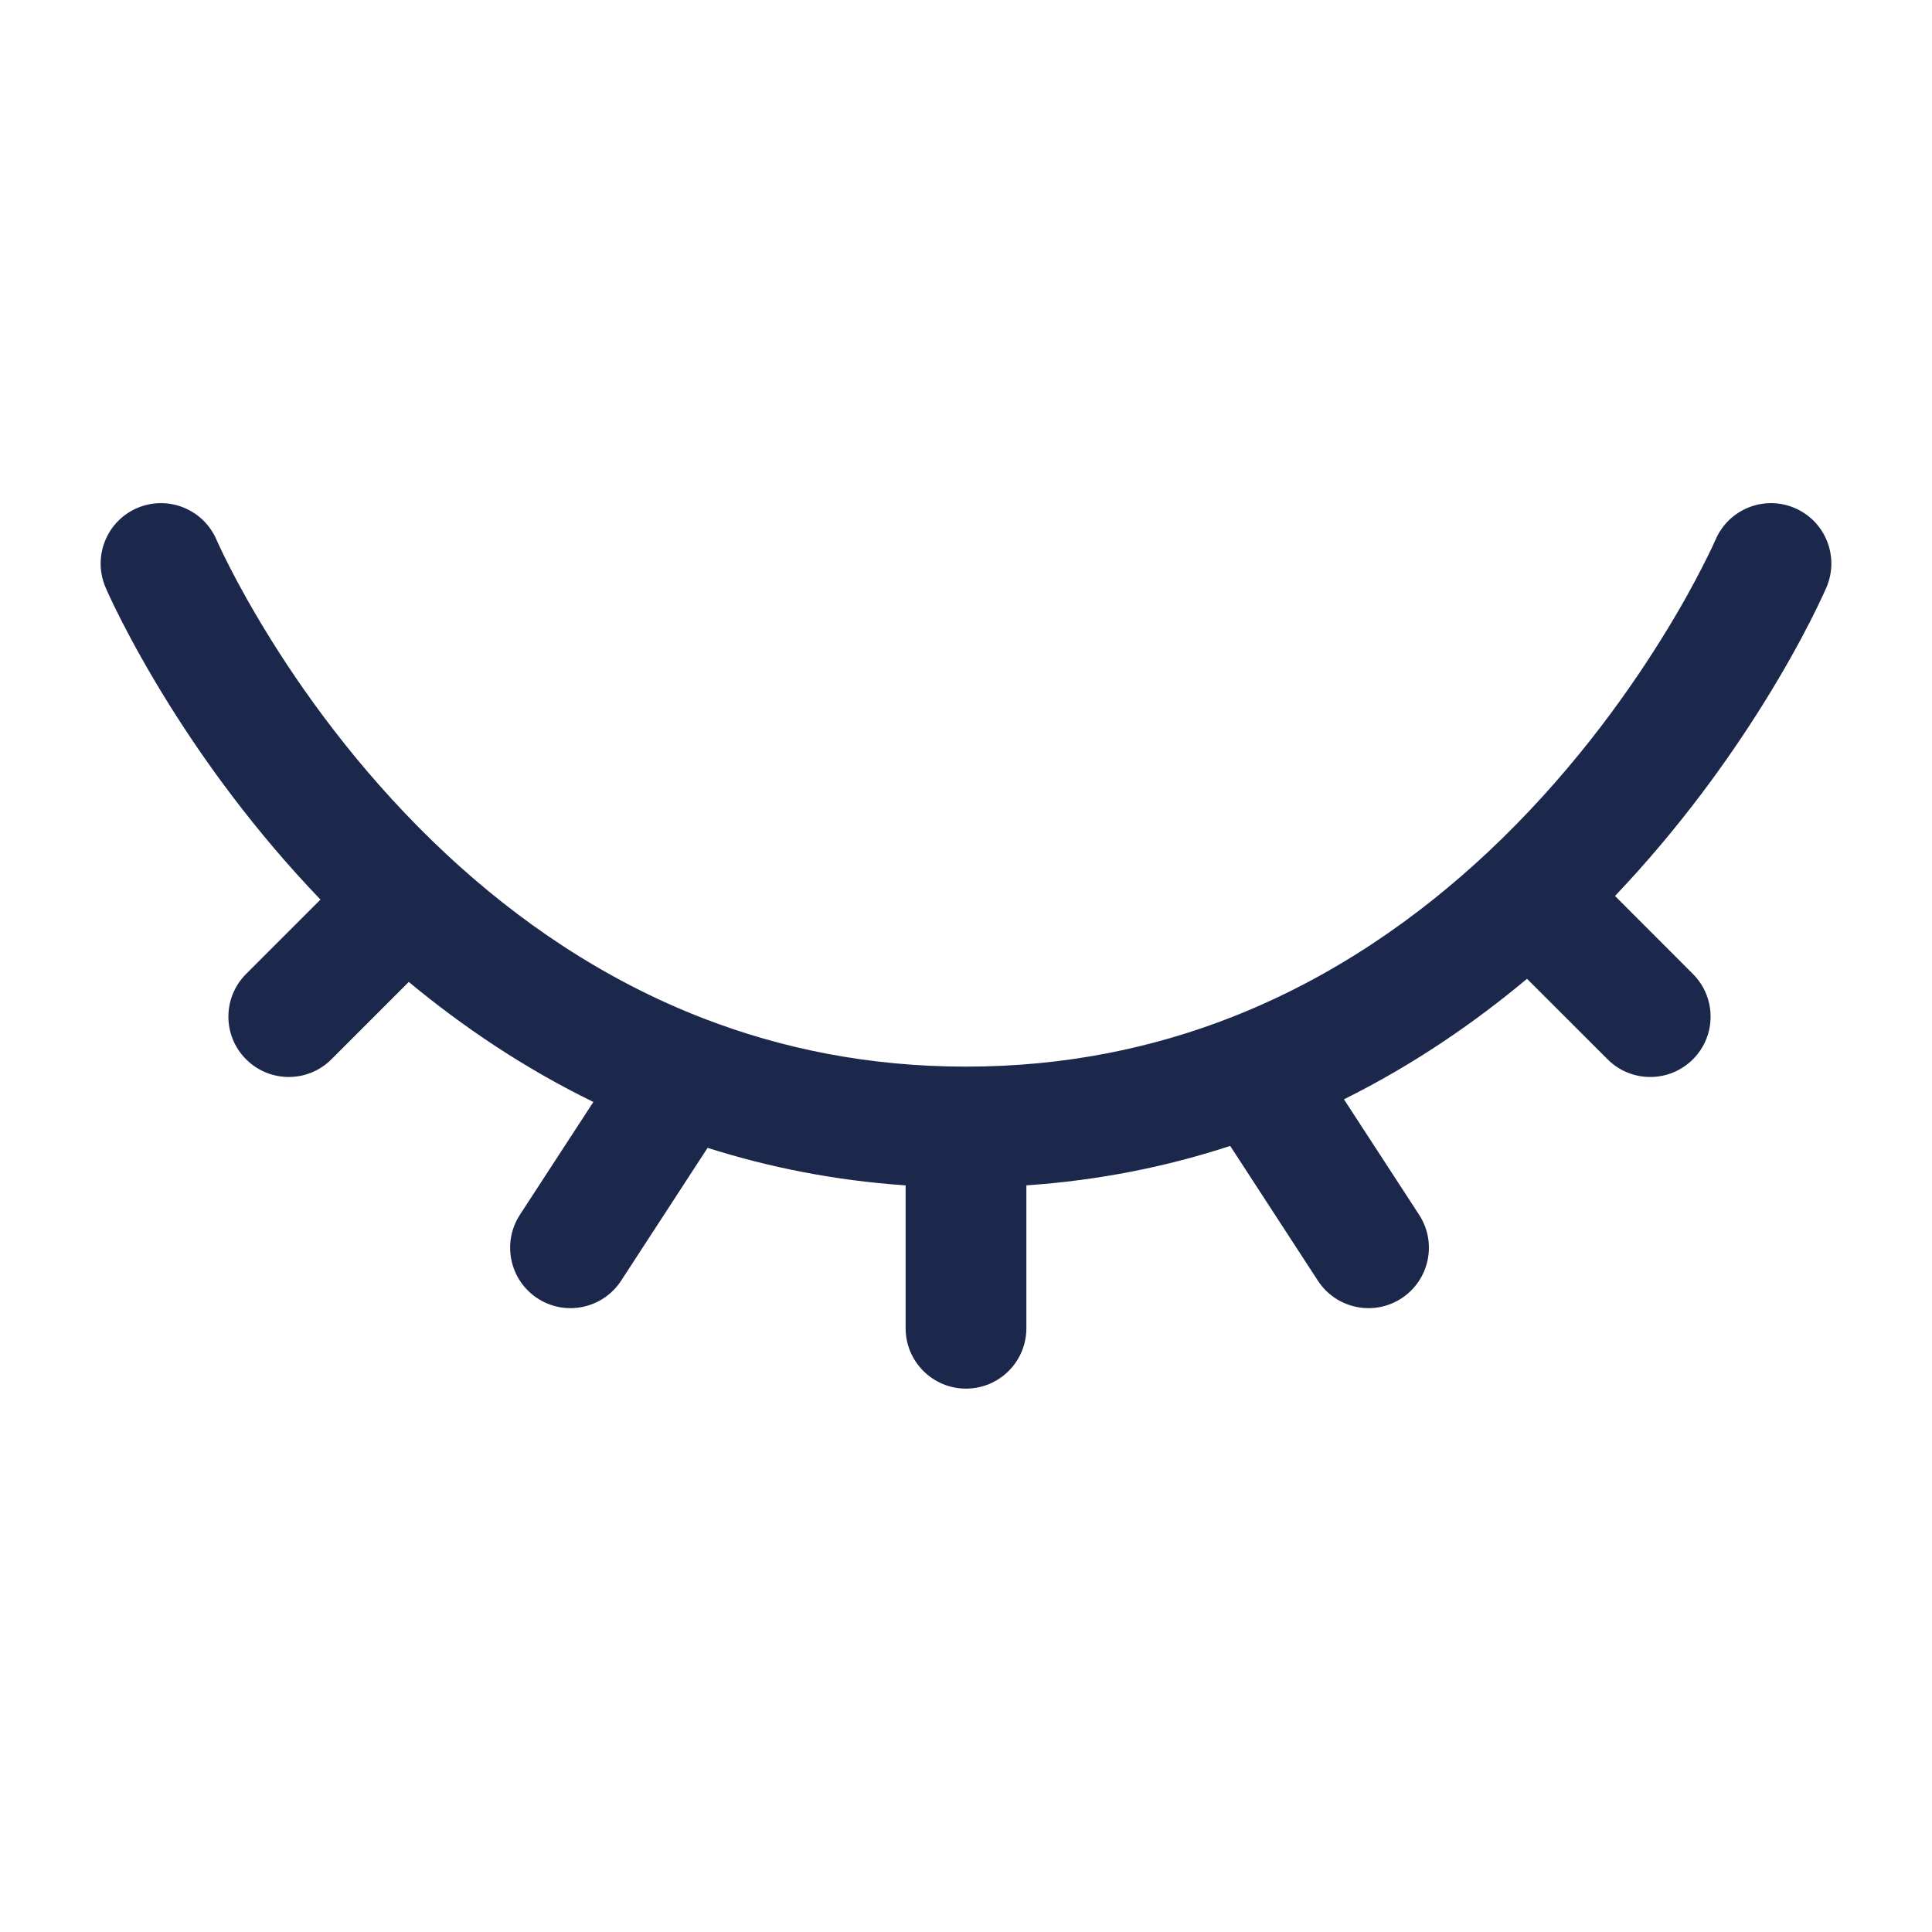
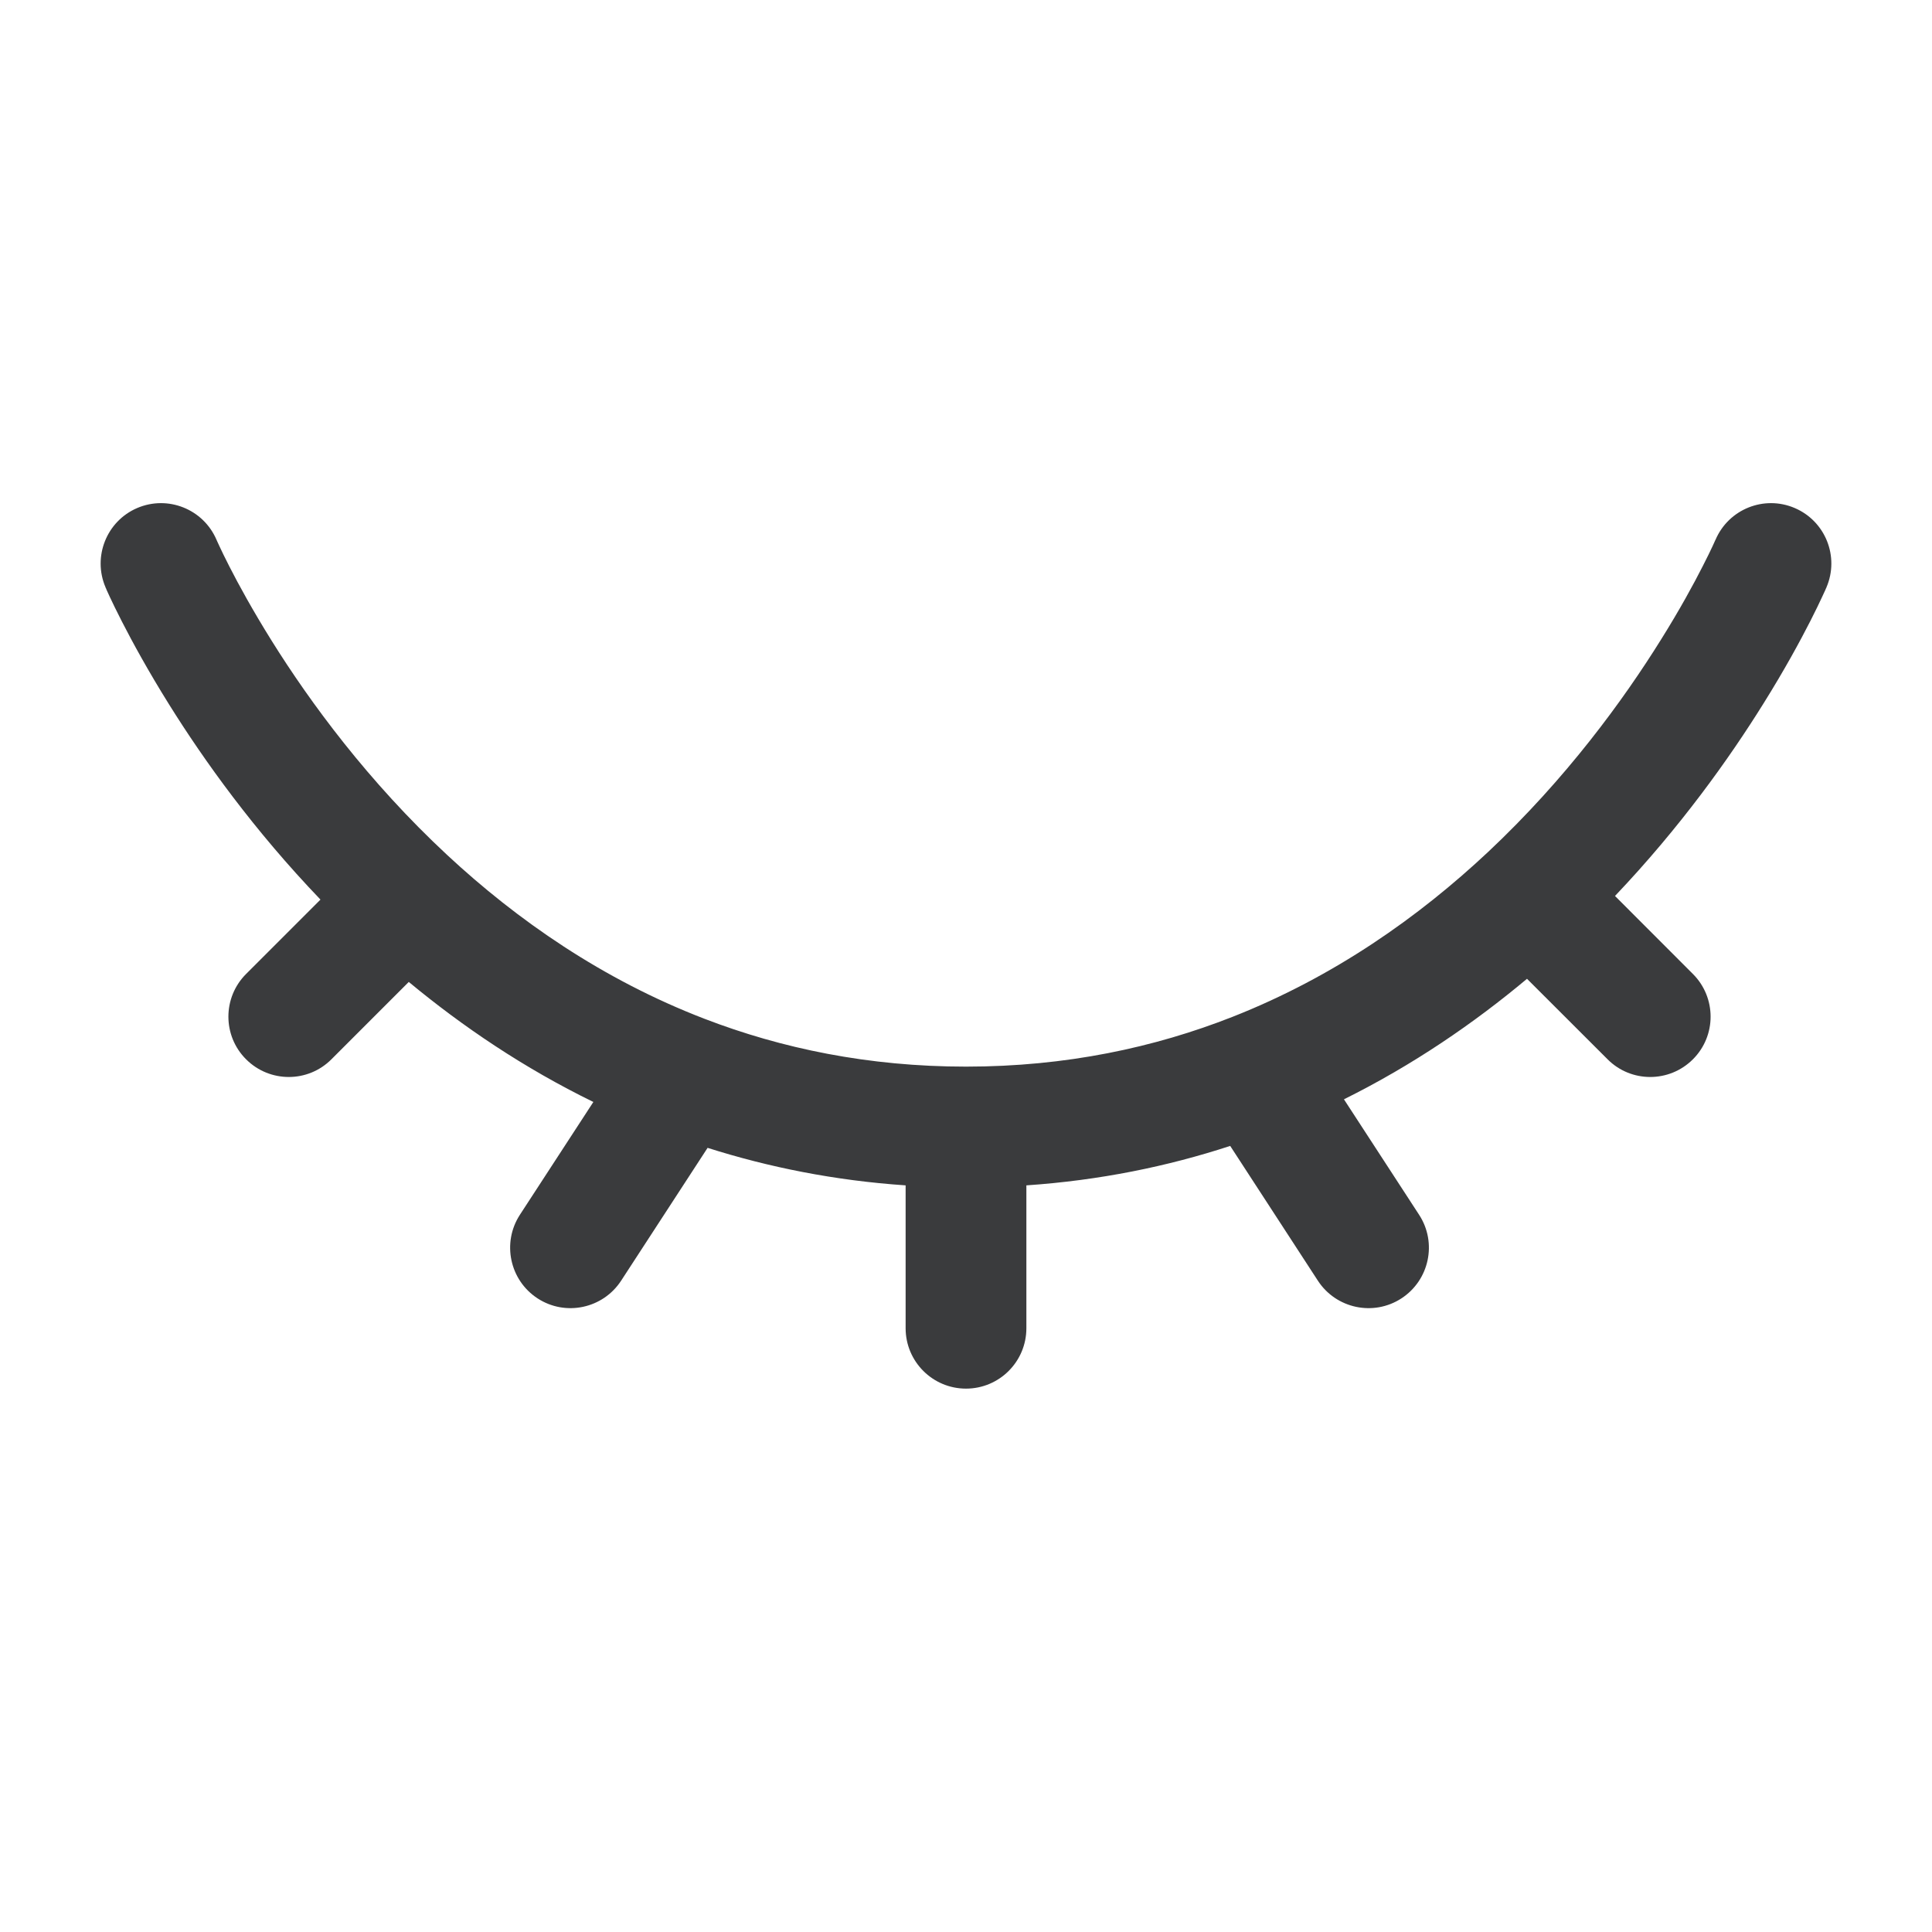
<svg xmlns="http://www.w3.org/2000/svg" width="800px" height="800px" viewBox="0 0 24 24" fill="none">
-   <path fill-rule="evenodd" clip-rule="evenodd" d="M22.295 6.311C22.676 6.474 22.852 6.915 22.689 7.296L22 7C22.689 7.296 22.689 7.295 22.689 7.296L22.689 7.297L22.688 7.3L22.684 7.307L22.674 7.331C22.665 7.351 22.652 7.38 22.635 7.415C22.602 7.487 22.553 7.588 22.489 7.714C22.36 7.967 22.168 8.321 21.908 8.737C21.483 9.42 20.872 10.278 20.062 11.13L21.03 12.099C21.323 12.392 21.323 12.867 21.03 13.159C20.737 13.452 20.262 13.452 19.97 13.159L18.969 12.159C18.309 12.711 17.553 13.23 16.695 13.656L17.629 15.091C17.855 15.438 17.756 15.903 17.409 16.129C17.062 16.355 16.597 16.256 16.371 15.909L15.282 14.235C14.503 14.49 13.659 14.663 12.75 14.725V16.5C12.75 16.914 12.414 17.25 12 17.25C11.586 17.25 11.25 16.914 11.25 16.5V14.725C10.369 14.665 9.549 14.5 8.79 14.259L7.716 15.909C7.49 16.256 7.025 16.355 6.678 16.129C6.331 15.903 6.233 15.438 6.458 15.091L7.371 13.689C6.506 13.267 5.744 12.75 5.078 12.198L4.117 13.159C3.825 13.452 3.35 13.452 3.057 13.159C2.764 12.867 2.764 12.392 3.057 12.099L3.981 11.175C3.156 10.315 2.535 9.447 2.103 8.755C1.84 8.334 1.645 7.976 1.514 7.72C1.448 7.592 1.399 7.489 1.365 7.417C1.349 7.381 1.336 7.352 1.326 7.332L1.316 7.307L1.312 7.3L1.311 7.297L1.311 7.296C1.311 7.296 1.311 7.296 2 7L1.311 7.296C1.148 6.916 1.324 6.474 1.704 6.311C2.085 6.148 2.525 6.324 2.689 6.704C2.689 6.704 2.689 6.704 2.689 6.704L2.69 6.706L2.696 6.72C2.702 6.733 2.711 6.754 2.725 6.783C2.751 6.84 2.793 6.926 2.85 7.038C2.963 7.26 3.138 7.58 3.375 7.96C3.85 8.721 4.572 9.707 5.556 10.622C6.422 11.427 7.483 12.168 8.752 12.656C9.706 13.023 10.785 13.25 12 13.25C13.242 13.25 14.342 13.013 15.312 12.631C16.574 12.134 17.628 11.388 18.487 10.582C19.456 9.672 20.167 8.695 20.635 7.943C20.869 7.569 21.041 7.252 21.152 7.033C21.209 6.923 21.249 6.838 21.276 6.781C21.289 6.753 21.298 6.732 21.304 6.719L21.31 6.706L21.311 6.705C21.311 6.705 21.311 6.705 21.311 6.705M22.295 6.311C21.915 6.148 21.474 6.324 21.311 6.705L22.295 6.311ZM2.689 6.704C2.689 6.704 2.689 6.704 2.689 6.704V6.704Z" fill="#1C274C" />
+   <path fill-rule="evenodd" clip-rule="evenodd" d="M22.295 6.311C22.676 6.474 22.852 6.915 22.689 7.296L22 7C22.689 7.296 22.689 7.295 22.689 7.296L22.689 7.297L22.688 7.3L22.684 7.307L22.674 7.331C22.665 7.351 22.652 7.38 22.635 7.415C22.602 7.487 22.553 7.588 22.489 7.714C22.36 7.967 22.168 8.321 21.908 8.737C21.483 9.42 20.872 10.278 20.062 11.13L21.03 12.099C21.323 12.392 21.323 12.867 21.03 13.159C20.737 13.452 20.262 13.452 19.97 13.159L18.969 12.159C18.309 12.711 17.553 13.23 16.695 13.656L17.629 15.091C17.855 15.438 17.756 15.903 17.409 16.129C17.062 16.355 16.597 16.256 16.371 15.909L15.282 14.235C14.503 14.49 13.659 14.663 12.75 14.725V16.5C12.75 16.914 12.414 17.25 12 17.25C11.586 17.25 11.25 16.914 11.25 16.5V14.725C10.369 14.665 9.549 14.5 8.79 14.259L7.716 15.909C7.49 16.256 7.025 16.355 6.678 16.129C6.331 15.903 6.233 15.438 6.458 15.091L7.371 13.689C6.506 13.267 5.744 12.75 5.078 12.198L4.117 13.159C3.825 13.452 3.35 13.452 3.057 13.159C2.764 12.867 2.764 12.392 3.057 12.099L3.981 11.175C3.156 10.315 2.535 9.447 2.103 8.755C1.84 8.334 1.645 7.976 1.514 7.72C1.448 7.592 1.399 7.489 1.365 7.417C1.349 7.381 1.336 7.352 1.326 7.332L1.316 7.307L1.312 7.3L1.311 7.297L1.311 7.296C1.311 7.296 1.311 7.296 2 7L1.311 7.296C1.148 6.916 1.324 6.474 1.704 6.311C2.085 6.148 2.525 6.324 2.689 6.704C2.689 6.704 2.689 6.704 2.689 6.704L2.69 6.706L2.696 6.72C2.702 6.733 2.711 6.754 2.725 6.783C2.751 6.84 2.793 6.926 2.85 7.038C2.963 7.26 3.138 7.58 3.375 7.96C3.85 8.721 4.572 9.707 5.556 10.622C6.422 11.427 7.483 12.168 8.752 12.656C9.706 13.023 10.785 13.25 12 13.25C13.242 13.25 14.342 13.013 15.312 12.631C16.574 12.134 17.628 11.388 18.487 10.582C19.456 9.672 20.167 8.695 20.635 7.943C20.869 7.569 21.041 7.252 21.152 7.033C21.209 6.923 21.249 6.838 21.276 6.781C21.289 6.753 21.298 6.732 21.304 6.719L21.31 6.706L21.311 6.705C21.311 6.705 21.311 6.705 21.311 6.705M22.295 6.311C21.915 6.148 21.474 6.324 21.311 6.705L22.295 6.311ZM2.689 6.704C2.689 6.704 2.689 6.704 2.689 6.704V6.704Z" fill="#3a3b3d" />
</svg>
